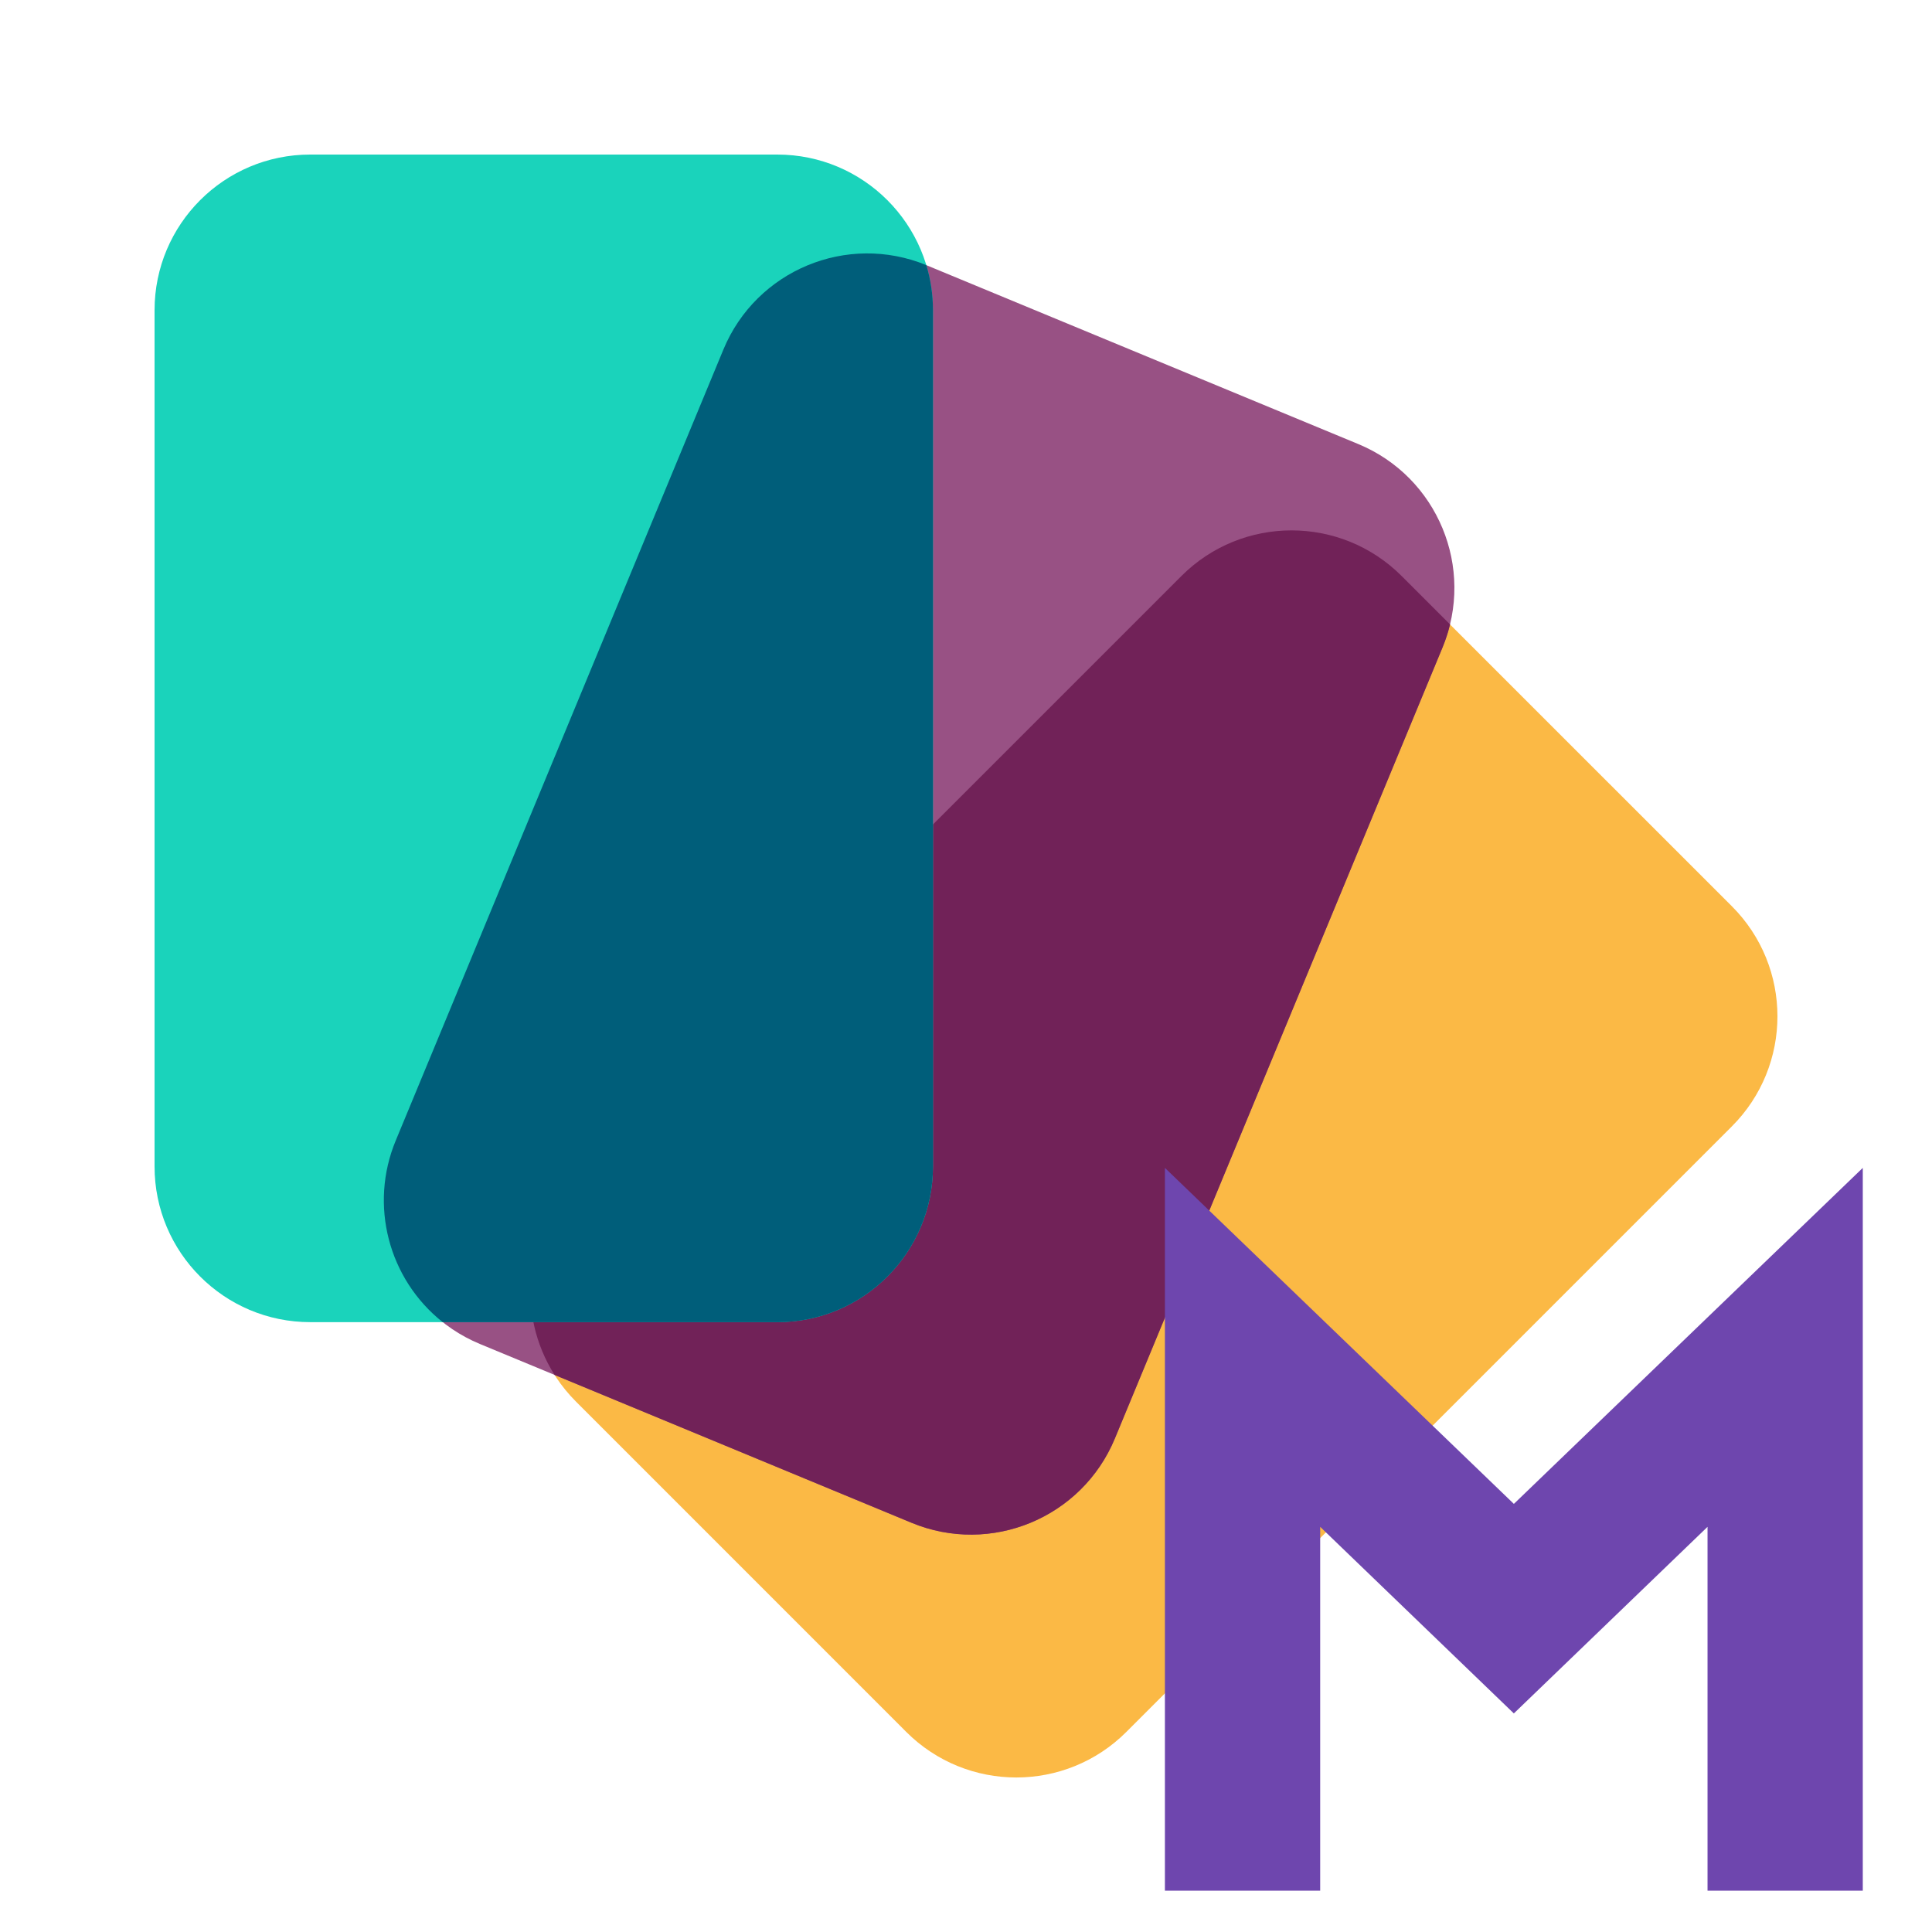
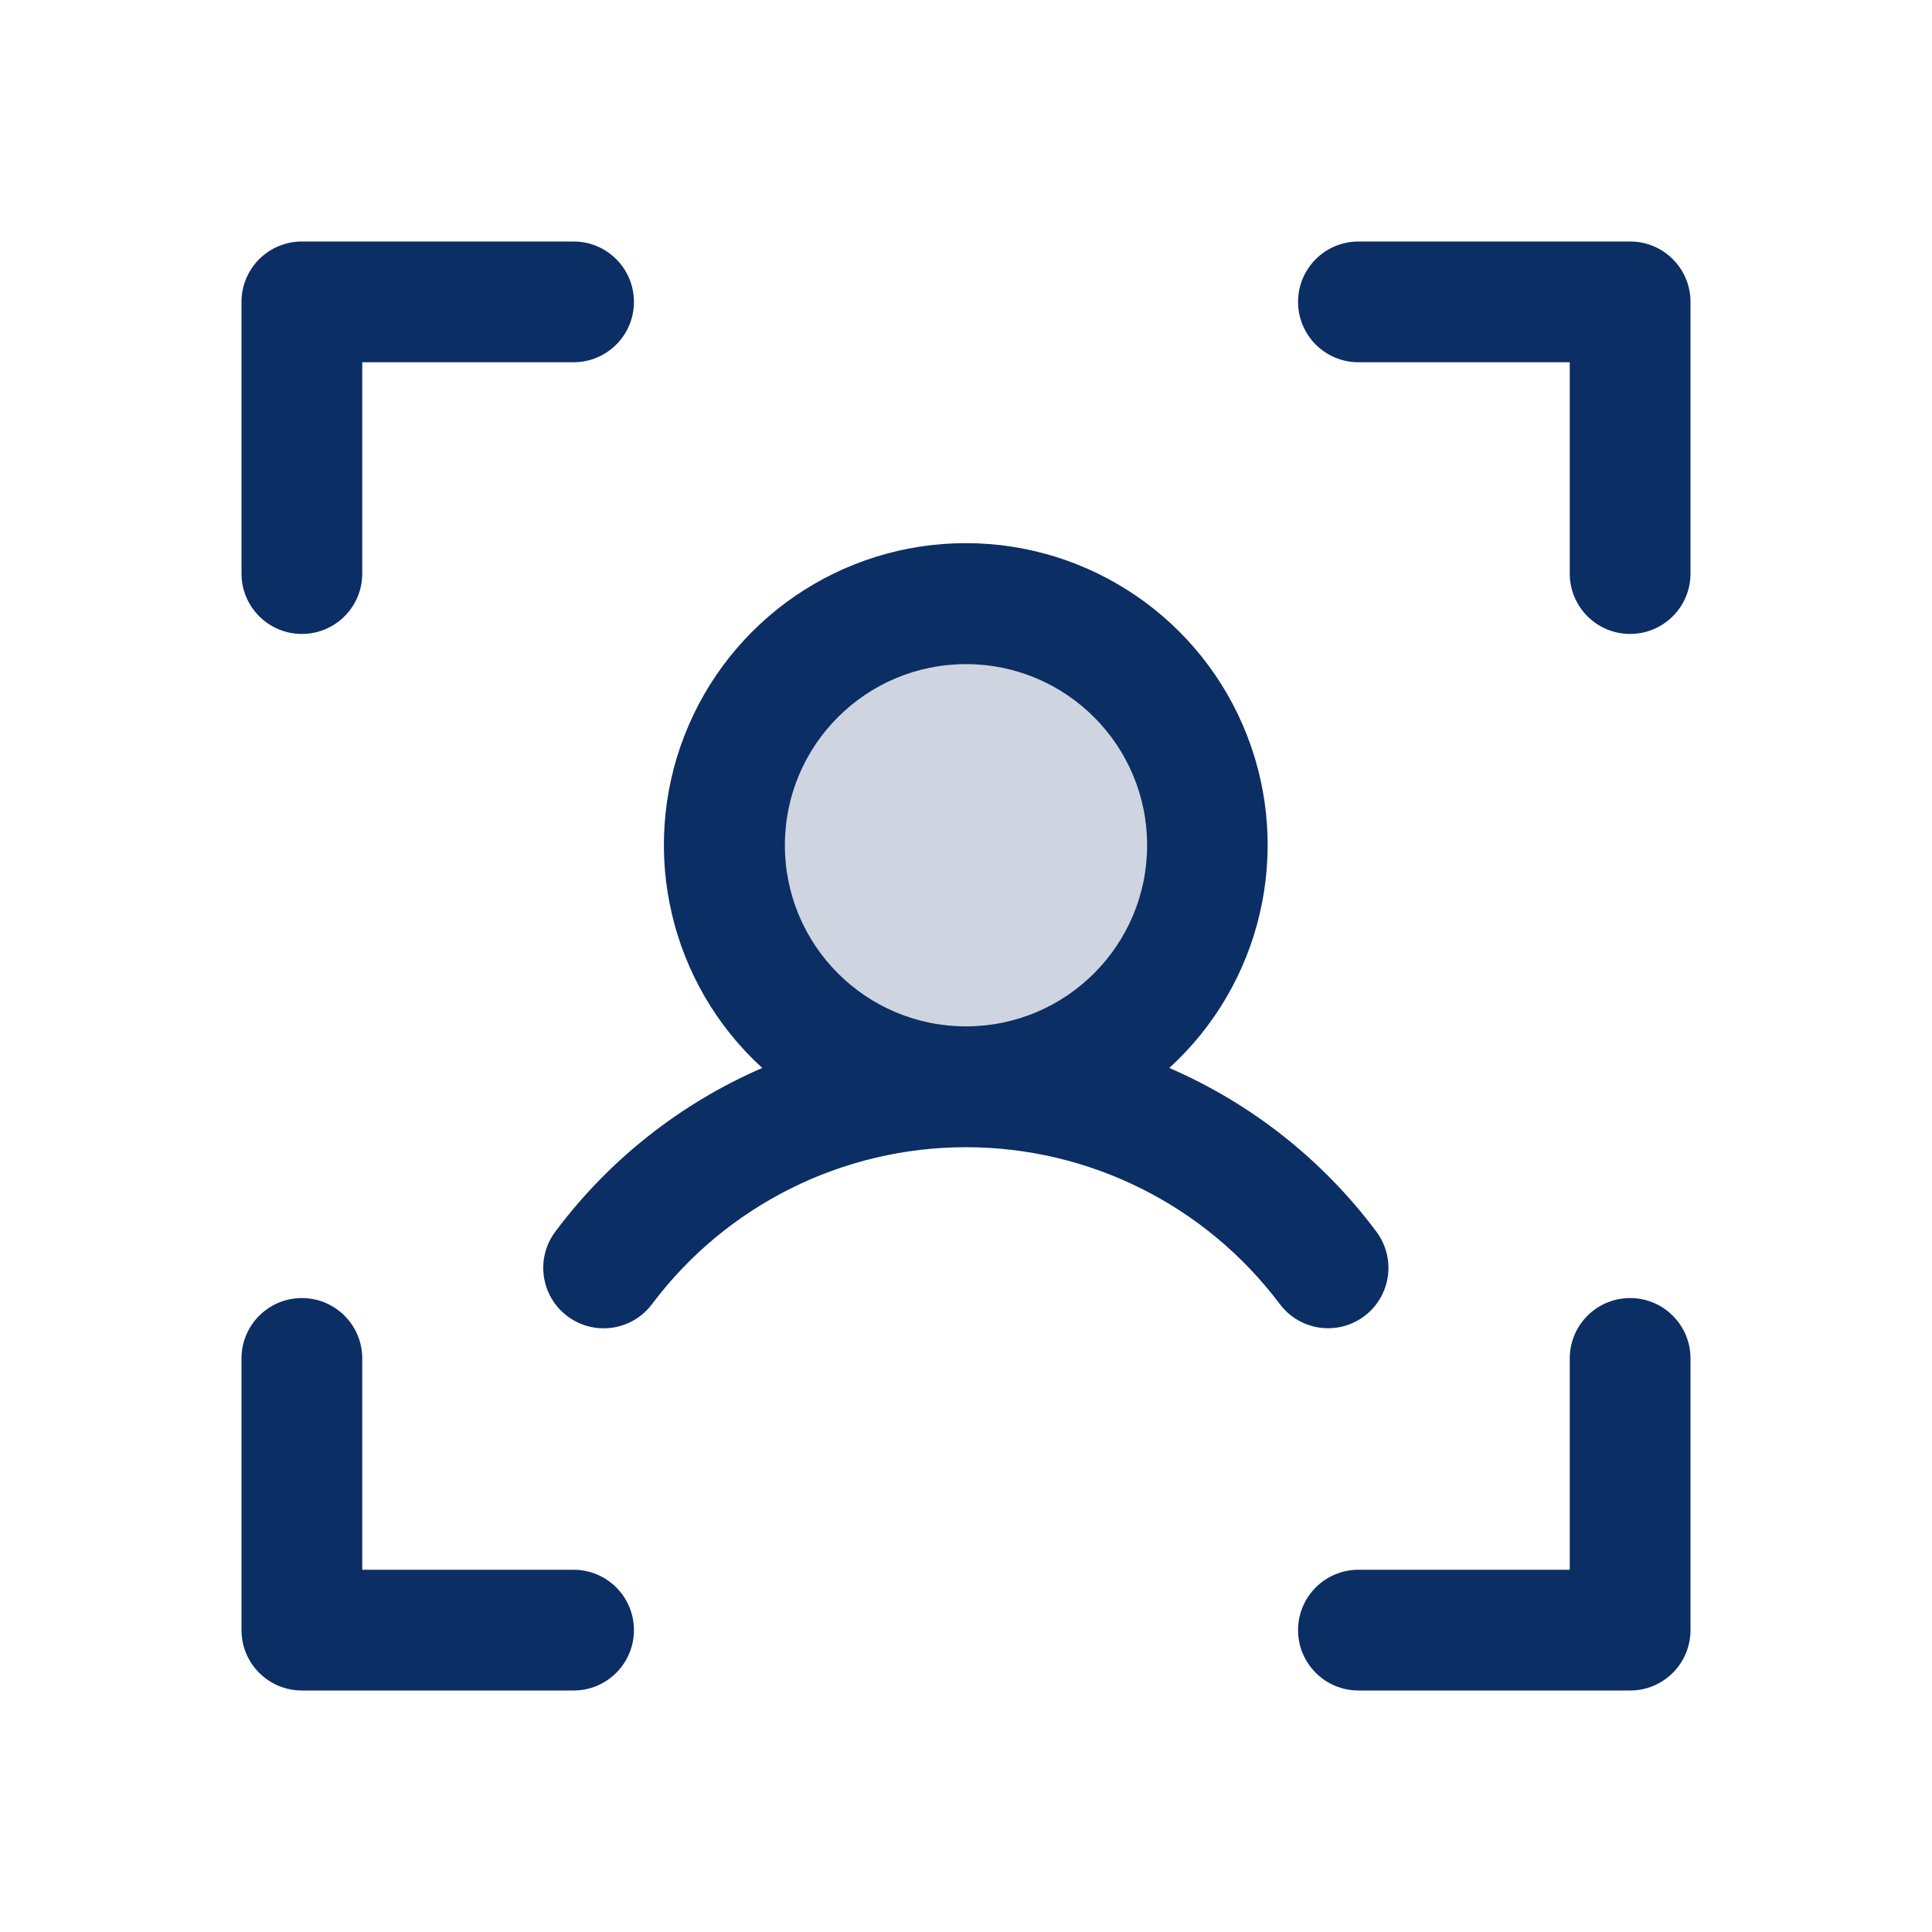
- <svg xmlns="http://www.w3.org/2000/svg" width="50" height="50" viewBox="0 0 50 50" version="1.1" id="svg12" xml:space="preserve">
-   <defs id="defs16" />
-   <path d="M30.576 14.907a4.029 4.029 0 0 1 5.697 0l8.547 8.546a4.029 4.029 0 0 1 0 5.698l-15.669 15.67a4.029 4.029 0 0 1-5.698 0l-8.546-8.547a4.029 4.029 0 0 1 0-5.698l15.669-15.67Z" fill="#FBB945" id="path2" />
-   <path d="M18.721 9.047a4.029 4.029 0 0 1 5.264-2.18l11.167 4.625a4.029 4.029 0 0 1 2.18 5.264l-8.48 20.472a4.029 4.029 0 0 1-5.263 2.181l-11.167-4.626a4.029 4.029 0 0 1-2.18-5.264l8.48-20.472Z" fill="#985184" id="path4" />
-   <path d="M37.527 16.16c-.048.2-.113.4-.194.596l-8.48 20.472a4.029 4.029 0 0 1-5.265 2.18l-9.236-3.825a4.03 4.03 0 0 1 .555-5.007l15.669-15.67a4.029 4.029 0 0 1 5.697 0l1.254 1.254Z" fill="#712258" id="path6" />
-   <path d="M4 8.029A4.029 4.029 0 0 1 8.029 4h12.087a4.029 4.029 0 0 1 4.029 4.029v22.16a4.029 4.029 0 0 1-4.03 4.028H8.03A4.029 4.029 0 0 1 4 30.188V8.03Z" fill="#1AD3BB" id="path8" />
-   <path d="M23.973 6.861c.112.37.172.762.172 1.168v22.16a4.029 4.029 0 0 1-4.029 4.029h-8.658a4.03 4.03 0 0 1-1.217-4.699l8.48-20.472a4.029 4.029 0 0 1 5.252-2.186Z" fill="#005E7A" id="path10" />
-   <g id="g135" transform="translate(-97.3427,-107.1544)">
-     <g style="color:#777777;font-weight:400;font-size:18px;line-height:20px;text-decoration:none;text-decoration-line:none;text-decoration-style:solid;text-decoration-color:#777777" id="g807" transform="translate(80.84371,124.2819)">
-       <polygon id="polygon14" style="color:#777777;font-weight:400;font-size:18px;line-height:20px;text-decoration:none;text-decoration-line:none;text-decoration-style:solid;text-decoration-color:#777777;fill:#6e46ae;fill-rule:evenodd" points="6.23,14.402 14,21.888 21.771,14.402 21.771,29 28,29 28,0 14.001,13.481 0,0 0,29 6.23,29 " transform="matrix(0.6450398,0,0,0.6450398,46.64663,13.09728)" />
-     </g>
-   </g>
+ <svg xmlns="http://www.w3.org/2000/svg" viewBox="0 0 256 256" fill="#0B2E64">
+   <path d="M160,112a32,32,0,1,1-32-32A32,32,0,0,1,160,112Z" opacity="0.2" />
+   <path d="M224,40V76a8,8,0,0,1-16,0V48H180a8,8,0,0,1,0-16h36A8,8,0,0,1,224,40Zm-8,132a8,8,0,0,0-8,8v28H180a8,8,0,0,0,0,16h36a8,8,0,0,0,8-8V180A8,8,0,0,0,216,172ZM76,208H48V180a8,8,0,0,0-16,0v36a8,8,0,0,0,8,8H76a8,8,0,0,0,0-16ZM40,84a8,8,0,0,0,8-8V48H76a8,8,0,0,0,0-16H40a8,8,0,0,0-8,8V76A8,8,0,0,0,40,84Zm136,92a8,8,0,0,1-6.41-3.19,52,52,0,0,0-83.2,0,8,8,0,1,1-12.8-9.62A67.94,67.94,0,0,1,101,141.51a40,40,0,1,1,53.94,0,67.94,67.94,0,0,1,27.43,21.68A8,8,0,0,1,176,176Zm-48-40a24,24,0,1,0-24-24A24,24,0,0,0,128,136Z" />
</svg>
